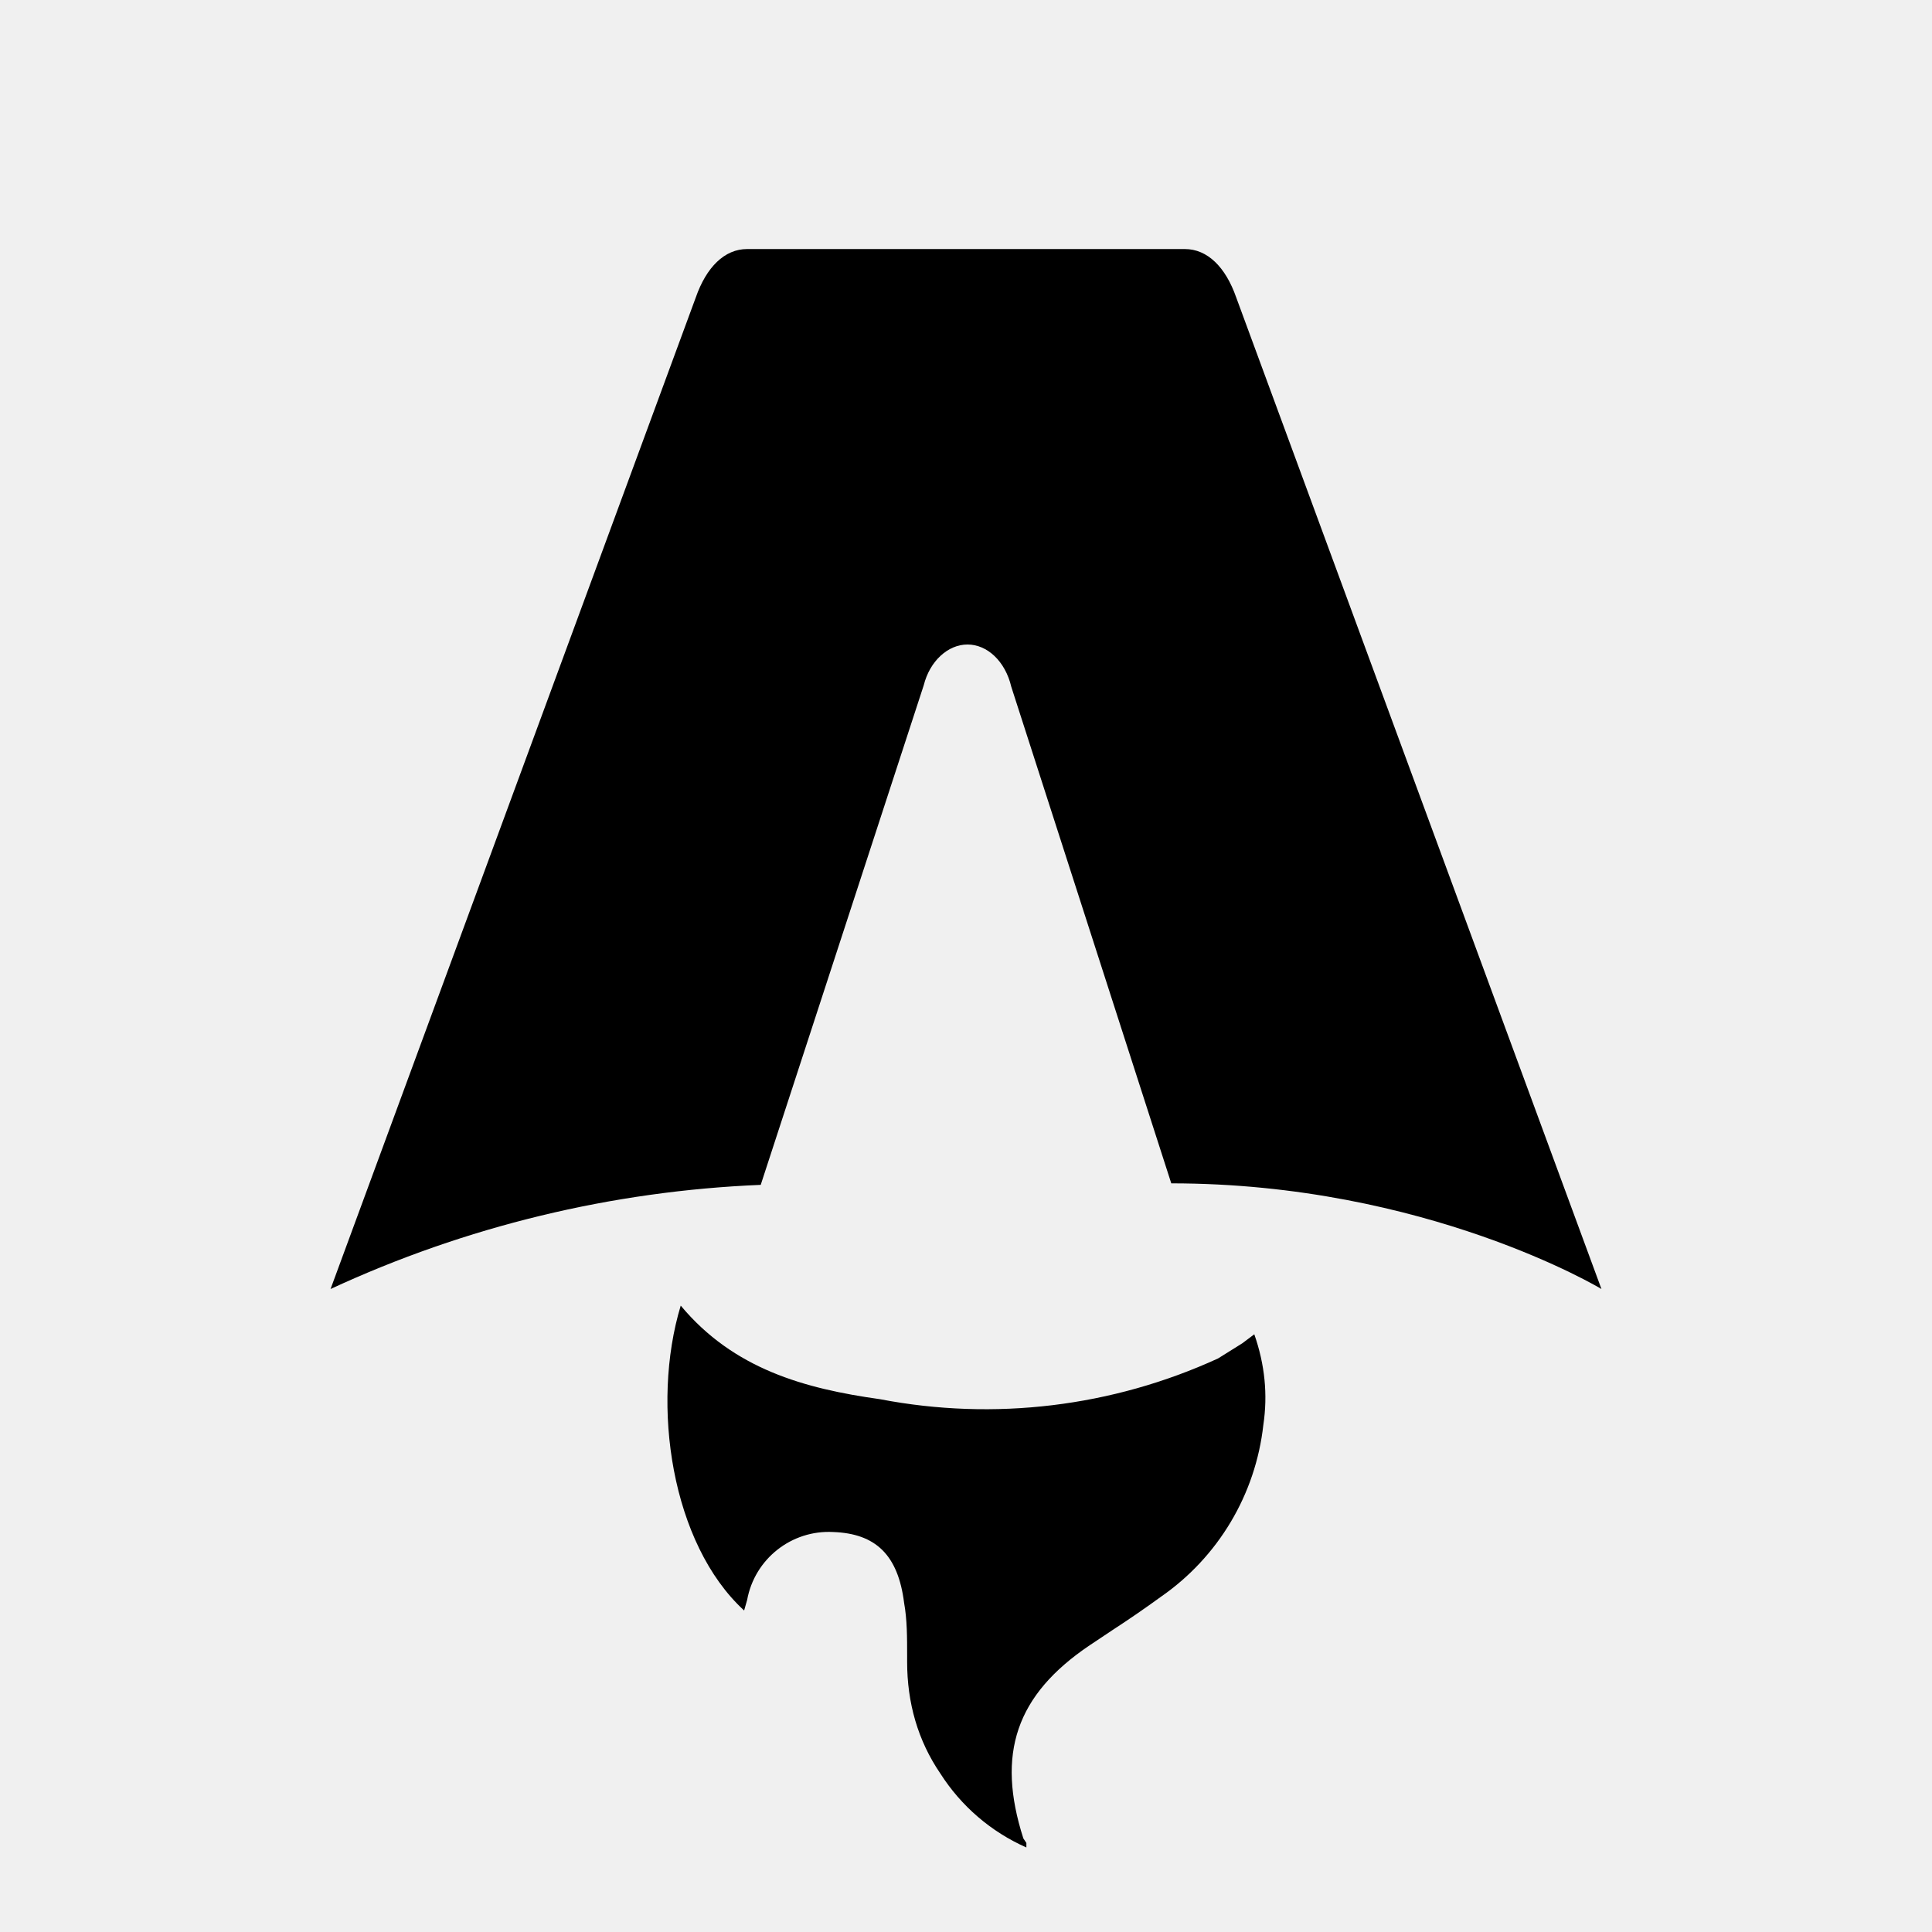
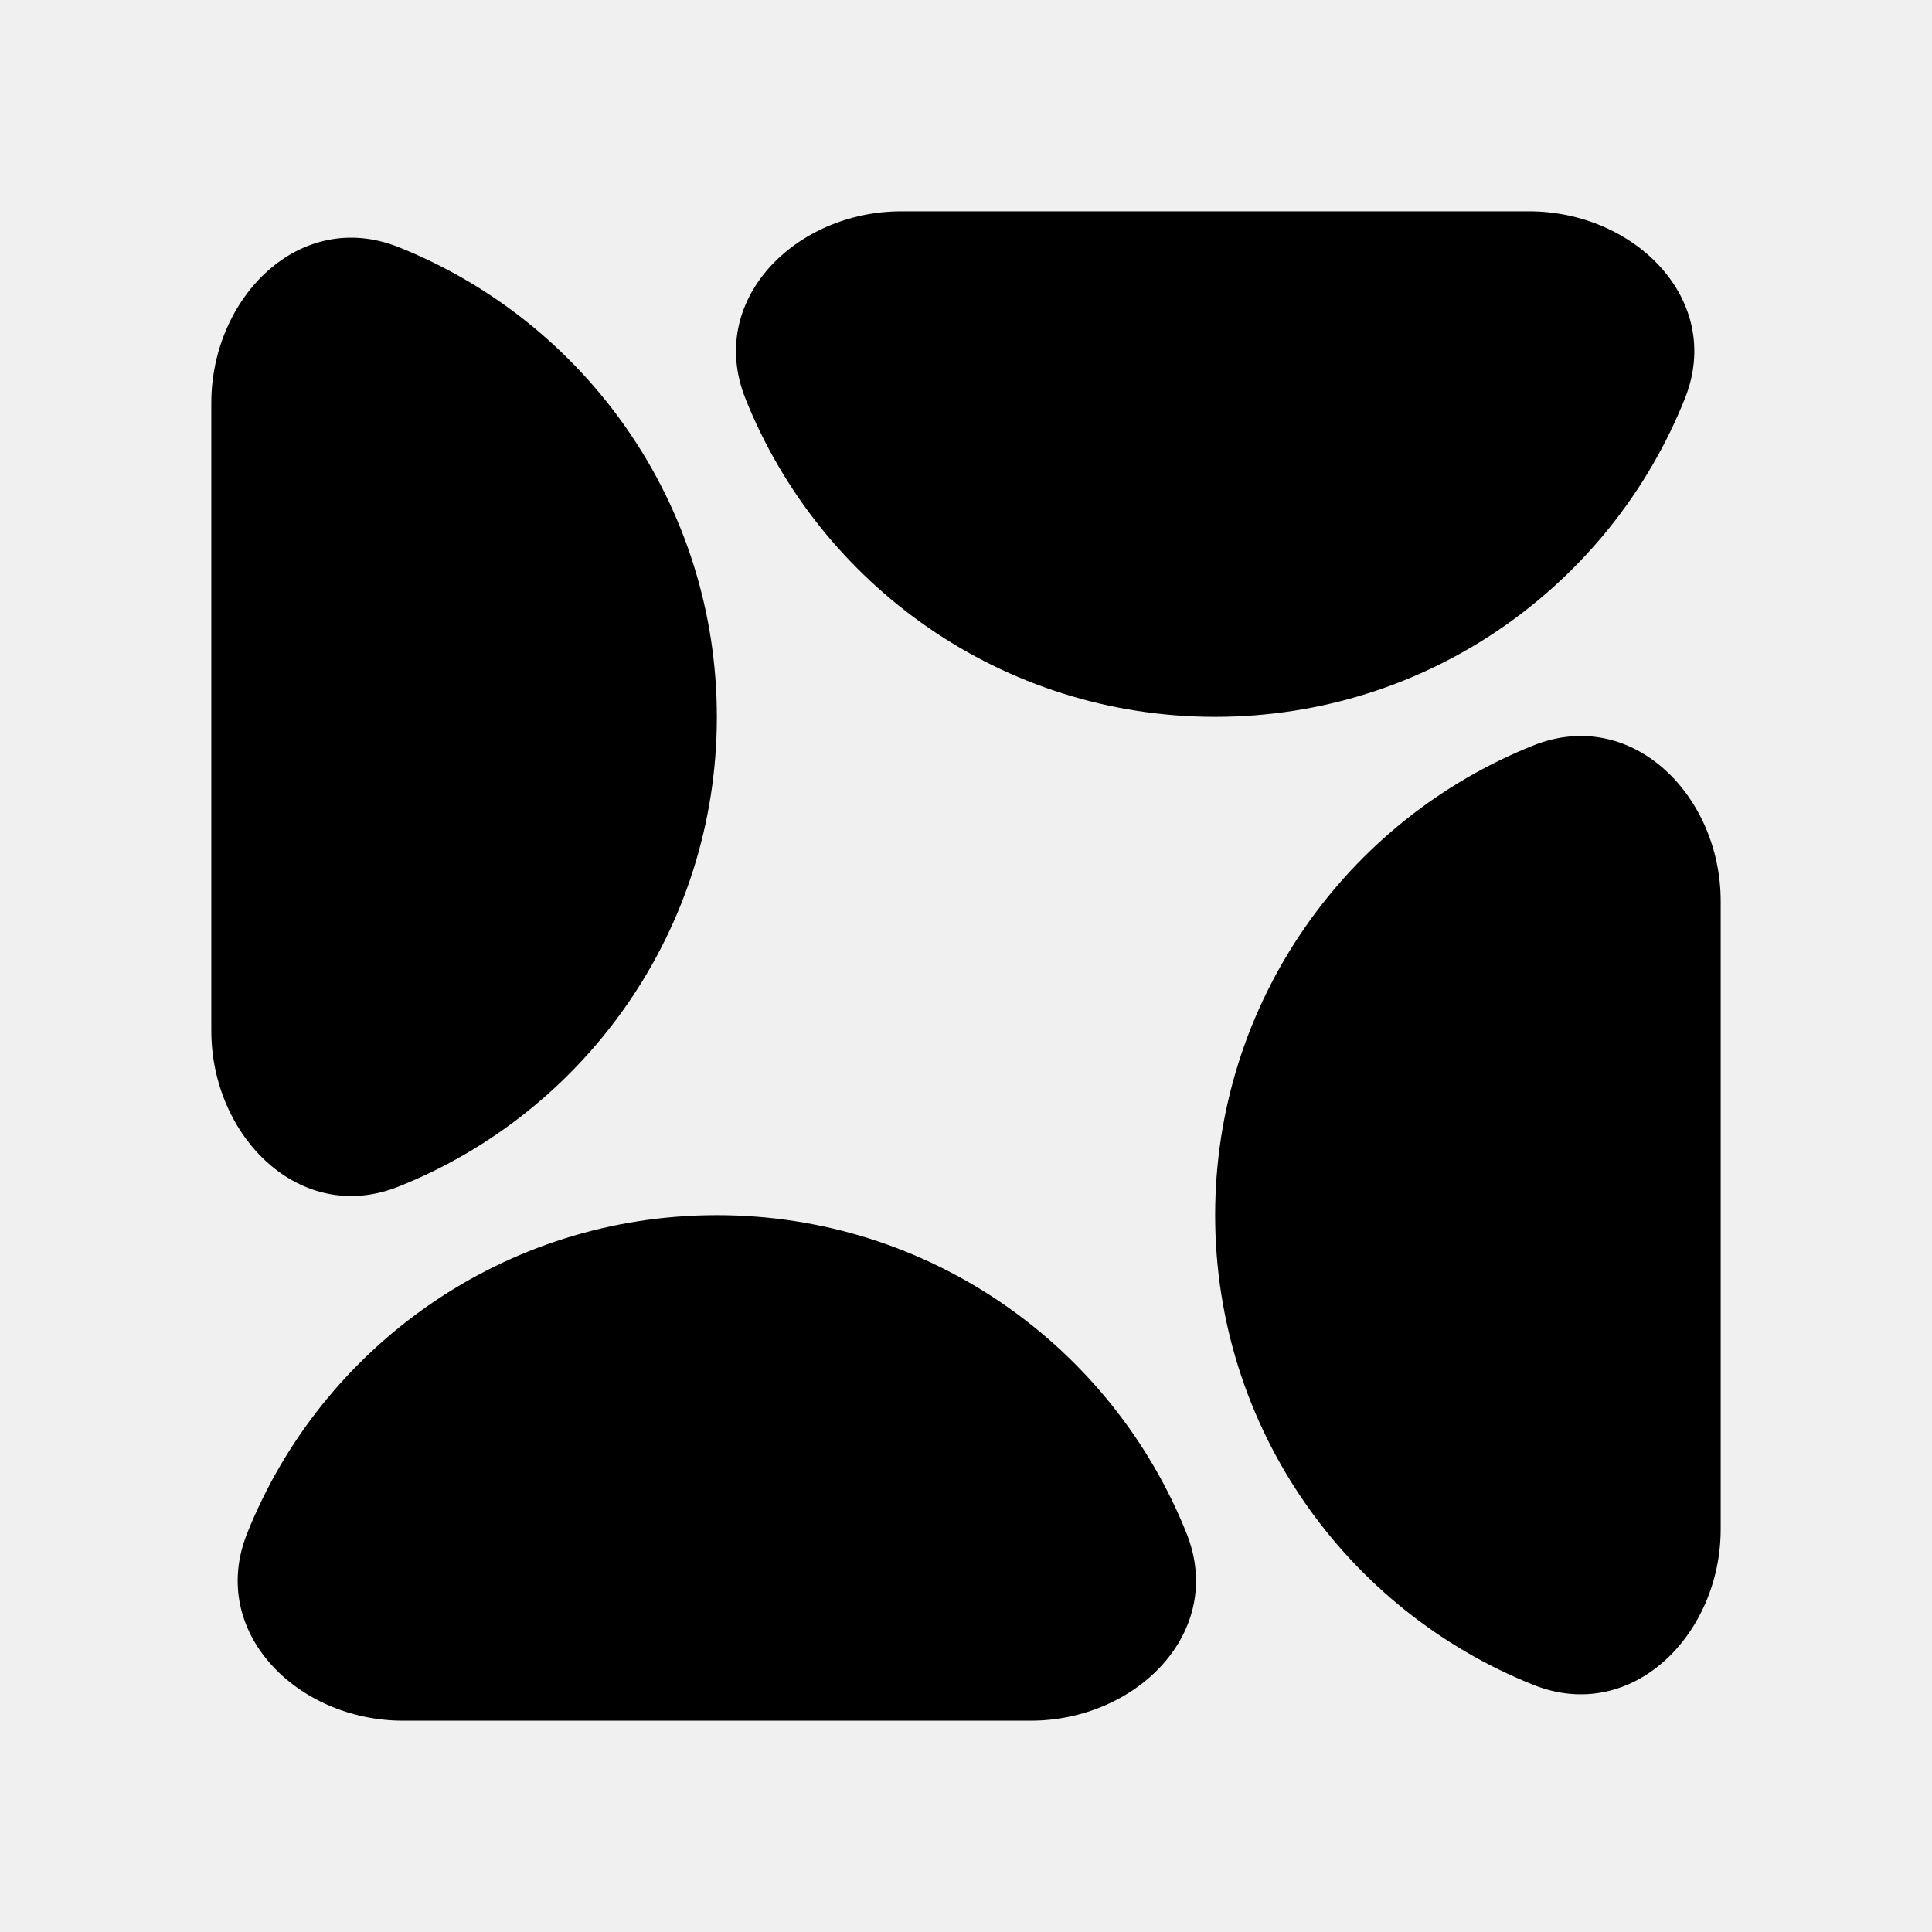
- <svg xmlns="http://www.w3.org/2000/svg" fill="none" viewBox="0 0 128 128">
-   <path d="M50.4 78.5a75.1 75.1 0 0 0-28.5 6.9l24.2-65.7c.7-2 1.9-3.2 3.4-3.2h29c1.5 0 2.7 1.2 3.4 3.2l24.2 65.7s-11.6-7-28.5-7L67 45.5c-.4-1.7-1.6-2.8-2.9-2.8-1.3 0-2.5 1.1-2.9 2.7L50.4 78.5Zm-1.1 28.2Zm-4.2-20.2c-2 6.6-.6 15.8 4.2 20.2a17.5 17.5 0 0 1 .2-.7 5.5 5.5 0 0 1 5.7-4.5c2.8.1 4.3 1.5 4.7 4.7.2 1.1.2 2.3.2 3.5v.4c0 2.7.7 5.2 2.2 7.4a13 13 0 0 0 5.7 4.9v-.3l-.2-.3c-1.8-5.6-.5-9.5 4.4-12.8l1.5-1a73 73 0 0 0 3.2-2.2 16 16 0 0 0 6.8-11.4c.3-2 .1-4-.6-6l-.8.6-1.6 1a37 37 0 0 1-22.4 2.7c-5-.7-9.7-2-13.2-6.2Z" />
+ <svg xmlns="http://www.w3.org/2000/svg" width="1024" height="1024" viewBox="0 0 1024 1024" fill="none">
+   <path d="M395.074 211.211C374.288 159.091 421.595 112 477.708 112L810.4 112C866.512 112 913.82 159.091 893.033 211.211C853.602 310.079 756.987 379.946 644.054 379.946C531.12 379.946 434.505 310.079 395.074 211.211Z" />
+   <path d="M912 477.708C912 421.595 864.909 374.288 812.789 395.074C713.921 434.505 644.054 531.12 644.054 644.054C644.054 756.987 713.921 853.602 812.789 893.033C864.909 913.82 912 866.512 912 810.4L912 477.708Z" />
+   <path d="M130.967 812.789C110.18 864.909 157.488 912 213.6 912H546.292C602.405 912 649.712 864.909 628.926 812.789C589.495 713.921 492.88 644.054 379.946 644.054C267.013 644.054 170.398 713.921 130.967 812.789Z" />
+   <path d="M112 546.292C112 602.405 159.09 649.712 211.211 628.926C310.079 589.495 379.946 492.88 379.946 379.946C379.946 267.013 310.079 170.398 211.211 130.967C159.091 110.18 112 157.488 112 213.6L112 546.292Z" />
  <style>
-         path { fill: #000; }
-         @media (prefers-color-scheme: dark) {
-             path { fill: #FFF; }
-         }
-     </style>
+   path { fill: #000; }
+   @media (prefers-color-scheme: dark) {
+       path { fill: #FFF; }
+   }
+ </style>
</svg>
